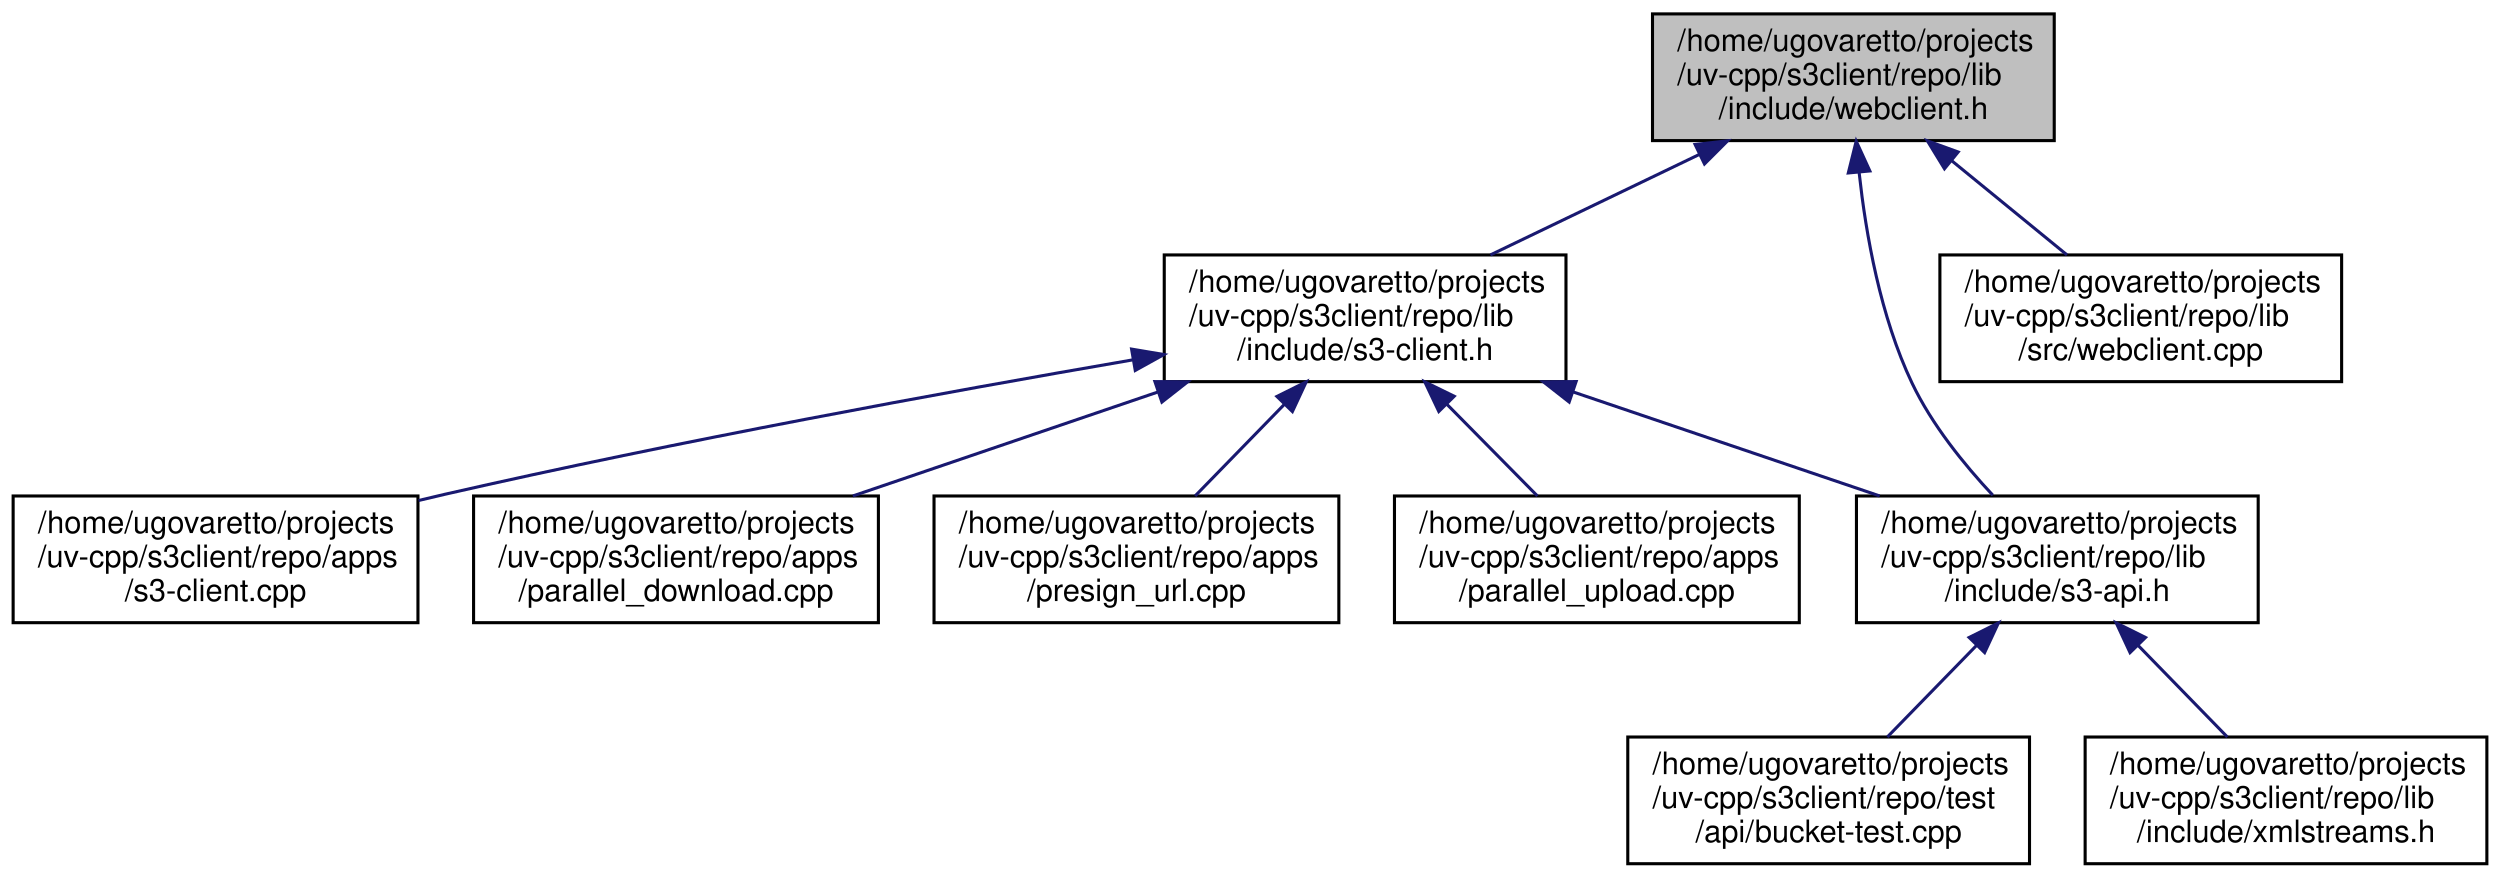
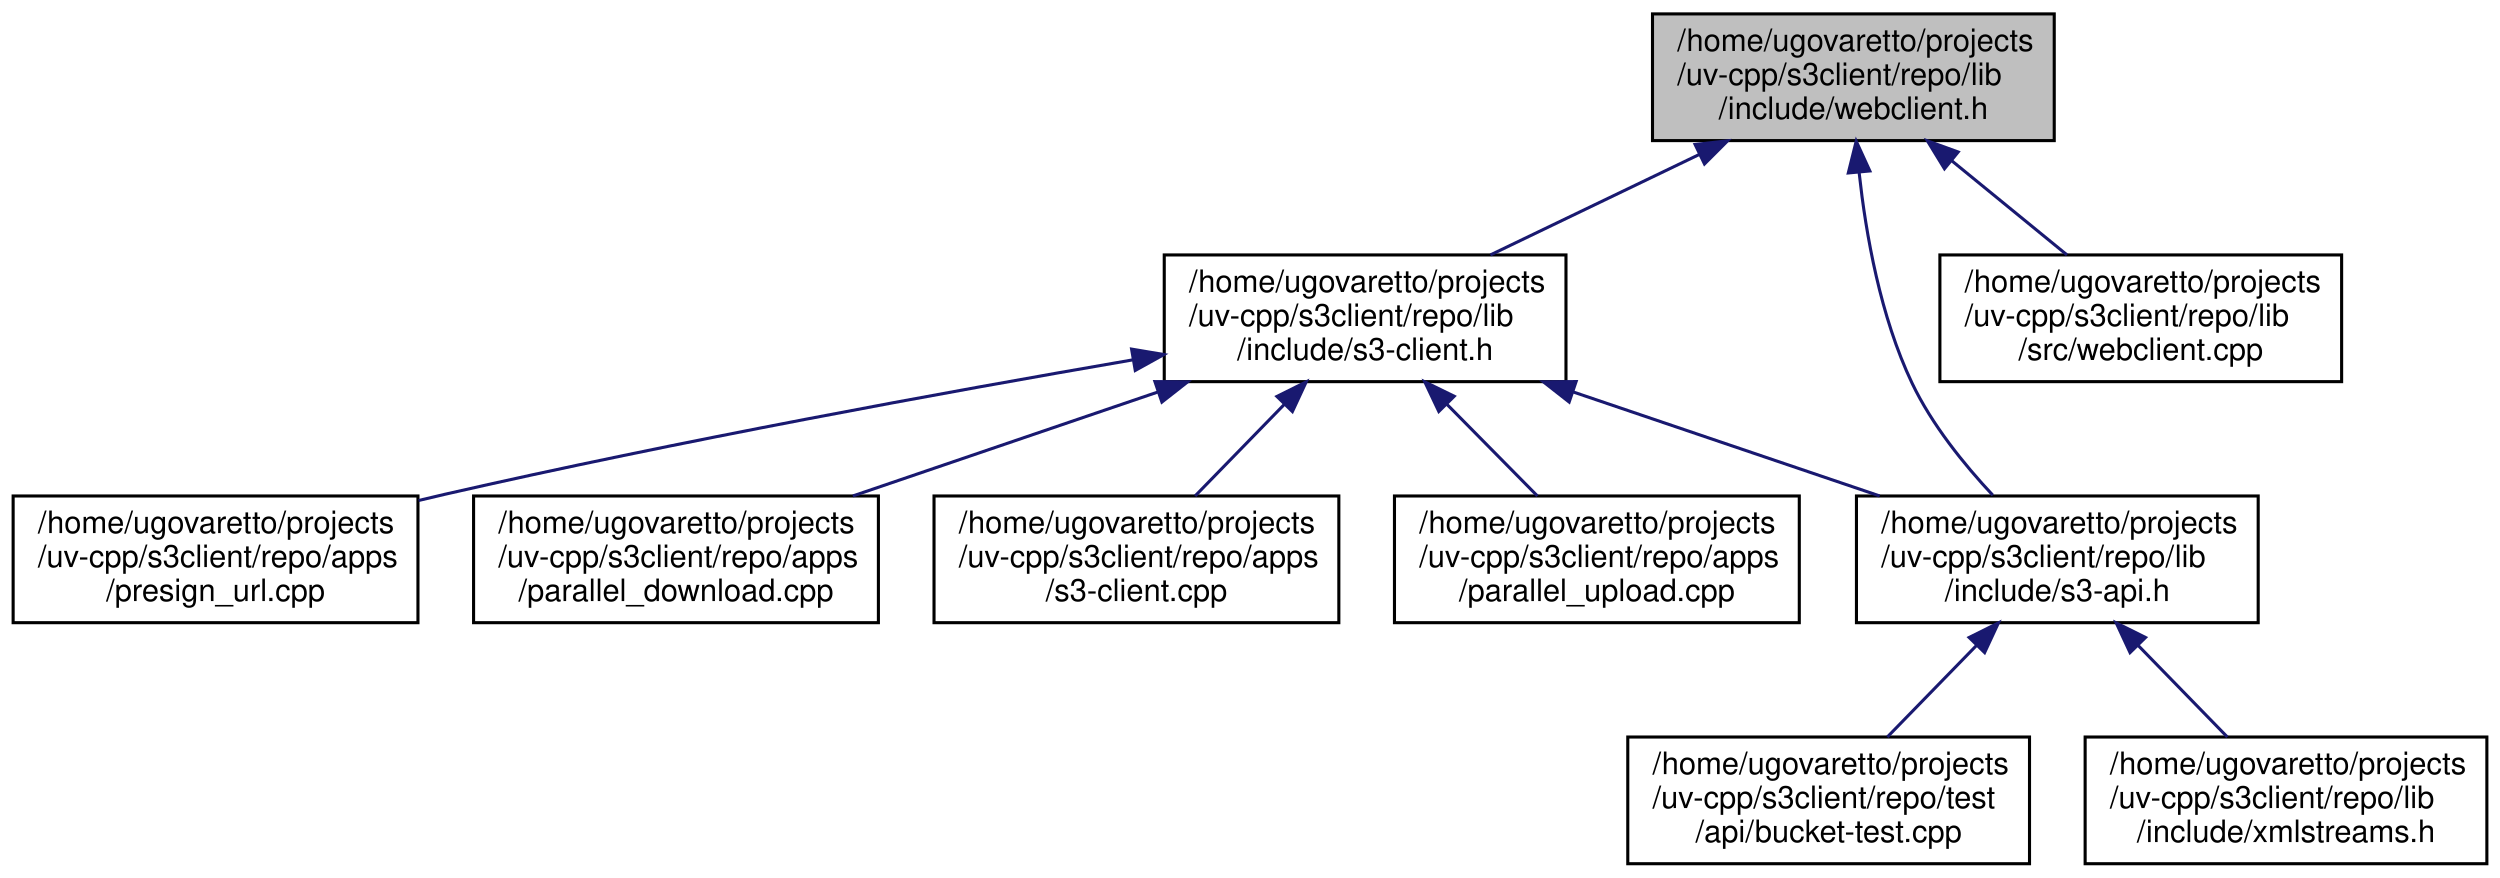
<svg xmlns="http://www.w3.org/2000/svg" xmlns:xlink="http://www.w3.org/1999/xlink" width="809pt" height="284pt" viewBox="0.00 0.00 808.50 284.00">
  <g id="graph0" class="graph" transform="scale(1 1) rotate(0) translate(4 280)">
    <g id="node1" class="node">
      <g id="a_node1">
        <a xlink:title="declaration of WebClient class wrapping libcurl to send web requests.">
          <polygon fill="#bfbfbf" stroke="black" points="530.5,-234.5 530.5,-275.5 660.5,-275.5 660.5,-234.5 530.5,-234.5" />
          <text text-anchor="start" x="538.5" y="-263.5" font-family="Helvetica,sans-Serif" font-size="10.00">/home/ugovaretto/projects</text>
          <text text-anchor="start" x="538.5" y="-252.5" font-family="Helvetica,sans-Serif" font-size="10.00">/uv-cpp/s3client/repo/lib</text>
          <text text-anchor="middle" x="595.5" y="-241.5" font-family="Helvetica,sans-Serif" font-size="10.00">/include/webclient.h</text>
        </a>
      </g>
    </g>
    <g id="node2" class="node">
      <g id="a_node2">
        <a xlink:href="s3-client_8h.html" target="_top" xlink:title="declaration of functions and data types for sending S3 requests, signing URLs and downloading and upl...">
          <polygon fill="none" stroke="black" points="372.5,-156.5 372.5,-197.5 502.5,-197.5 502.5,-156.5 372.5,-156.5" />
          <text text-anchor="start" x="380.5" y="-185.5" font-family="Helvetica,sans-Serif" font-size="10.00">/home/ugovaretto/projects</text>
          <text text-anchor="start" x="380.5" y="-174.5" font-family="Helvetica,sans-Serif" font-size="10.00">/uv-cpp/s3client/repo/lib</text>
          <text text-anchor="middle" x="437.5" y="-163.5" font-family="Helvetica,sans-Serif" font-size="10.00">/include/s3-client.h</text>
        </a>
      </g>
    </g>
    <g id="edge1" class="edge">
      <path fill="none" stroke="midnightblue" d="M545.71,-230.05C523.91,-219.57 498.67,-207.42 478.05,-197.51" />
      <polygon fill="midnightblue" stroke="midnightblue" points="544.28,-233.25 554.81,-234.43 547.32,-226.94 544.28,-233.25" />
    </g>
    <g id="node7" class="node">
      <g id="a_node7">
        <a xlink:href="s3-api_8h.html" target="_top" xlink:title="declarations of S3Api class.">
          <polygon fill="none" stroke="black" points="596.5,-78.5 596.5,-119.5 726.5,-119.5 726.5,-78.5 596.5,-78.5" />
          <text text-anchor="start" x="604.5" y="-107.5" font-family="Helvetica,sans-Serif" font-size="10.00">/home/ugovaretto/projects</text>
          <text text-anchor="start" x="604.5" y="-96.5" font-family="Helvetica,sans-Serif" font-size="10.00">/uv-cpp/s3client/repo/lib</text>
          <text text-anchor="middle" x="661.5" y="-85.5" font-family="Helvetica,sans-Serif" font-size="10.00">/include/s3-api.h</text>
        </a>
      </g>
    </g>
    <g id="edge9" class="edge">
      <path fill="none" stroke="midnightblue" d="M597.36,-224.19C599.54,-204.12 604.26,-177.48 614.5,-156 620.89,-142.6 631.26,-129.75 640.63,-119.74" />
      <polygon fill="midnightblue" stroke="midnightblue" points="593.86,-224.03 596.42,-234.32 600.83,-224.68 593.86,-224.03" />
    </g>
    <g id="node10" class="node">
      <g id="a_node10">
        <a xlink:href="webclient_8cpp.html" target="_top" xlink:title="implementation of WebClient class, wrapper around libcurl">
          <polygon fill="none" stroke="black" points="623.5,-156.5 623.5,-197.5 753.5,-197.5 753.5,-156.5 623.5,-156.5" />
          <text text-anchor="start" x="631.5" y="-185.5" font-family="Helvetica,sans-Serif" font-size="10.00">/home/ugovaretto/projects</text>
          <text text-anchor="start" x="631.5" y="-174.5" font-family="Helvetica,sans-Serif" font-size="10.00">/uv-cpp/s3client/repo/lib</text>
          <text text-anchor="middle" x="688.5" y="-163.5" font-family="Helvetica,sans-Serif" font-size="10.00">/src/webclient.cpp</text>
        </a>
      </g>
    </g>
    <g id="edge10" class="edge">
      <path fill="none" stroke="midnightblue" d="M627.24,-228.06C639.48,-218.06 653.25,-206.8 664.63,-197.51" />
      <polygon fill="midnightblue" stroke="midnightblue" points="624.98,-225.39 619.45,-234.43 629.41,-230.81 624.98,-225.39" />
    </g>
    <g id="node3" class="node">
      <g id="a_node3">
-         <a xlink:href="apps_2s3-client_8cpp.html" target="_top" xlink:title="Send S3v4-signed requests to S3 andpoint and print raw responses.">
+         <a xlink:href="presign__url_8cpp.html" target="_top" xlink:title="Presign URL.">
          <polygon fill="none" stroke="black" points="0,-78.5 0,-119.5 131,-119.5 131,-78.5 0,-78.5" />
          <text text-anchor="start" x="8" y="-107.5" font-family="Helvetica,sans-Serif" font-size="10.00">/home/ugovaretto/projects</text>
          <text text-anchor="start" x="8" y="-96.5" font-family="Helvetica,sans-Serif" font-size="10.00">/uv-cpp/s3client/repo/apps</text>
-           <text text-anchor="middle" x="65.5" y="-85.5" font-family="Helvetica,sans-Serif" font-size="10.00">/s3-client.cpp</text>
+           <text text-anchor="middle" x="65.5" y="-85.5" font-family="Helvetica,sans-Serif" font-size="10.00">/presign_url.cpp</text>
        </a>
      </g>
    </g>
    <g id="edge2" class="edge">
      <path fill="none" stroke="midnightblue" d="M362.16,-163.52C301.71,-153.11 214.81,-137.23 139.5,-120 136.78,-119.38 134,-118.72 131.2,-118.04" />
      <polygon fill="midnightblue" stroke="midnightblue" points="361.93,-167.03 372.38,-165.27 363.12,-160.13 361.93,-167.03" />
    </g>
    <g id="node4" class="node">
      <g id="a_node4">
        <a xlink:href="parallel__download_8cpp.html" target="_top" xlink:title="Parallel object download download from S3 service.">
          <polygon fill="none" stroke="black" points="149,-78.5 149,-119.5 280,-119.5 280,-78.5 149,-78.5" />
          <text text-anchor="start" x="157" y="-107.5" font-family="Helvetica,sans-Serif" font-size="10.00">/home/ugovaretto/projects</text>
          <text text-anchor="start" x="157" y="-96.5" font-family="Helvetica,sans-Serif" font-size="10.00">/uv-cpp/s3client/repo/apps</text>
          <text text-anchor="middle" x="214.5" y="-85.5" font-family="Helvetica,sans-Serif" font-size="10.00">/parallel_download.cpp</text>
        </a>
      </g>
    </g>
    <g id="edge3" class="edge">
      <path fill="none" stroke="midnightblue" d="M370.5,-153.17C339.02,-142.44 301.88,-129.78 271.73,-119.51" />
      <polygon fill="midnightblue" stroke="midnightblue" points="369.48,-156.52 380.07,-156.43 371.74,-149.89 369.48,-156.52" />
    </g>
    <g id="node5" class="node">
      <g id="a_node5">
-         <a xlink:href="presign__url_8cpp.html" target="_top" xlink:title="Presign URL.">
+         <a xlink:href="apps_2s3-client_8cpp.html" target="_top" xlink:title="Send S3v4-signed requests to S3 andpoint and print raw responses.">
          <polygon fill="none" stroke="black" points="298,-78.5 298,-119.5 429,-119.5 429,-78.5 298,-78.5" />
          <text text-anchor="start" x="306" y="-107.5" font-family="Helvetica,sans-Serif" font-size="10.00">/home/ugovaretto/projects</text>
          <text text-anchor="start" x="306" y="-96.5" font-family="Helvetica,sans-Serif" font-size="10.00">/uv-cpp/s3client/repo/apps</text>
-           <text text-anchor="middle" x="363.5" y="-85.5" font-family="Helvetica,sans-Serif" font-size="10.00">/presign_url.cpp</text>
+           <text text-anchor="middle" x="363.5" y="-85.5" font-family="Helvetica,sans-Serif" font-size="10.00">/s3-client.cpp</text>
        </a>
      </g>
    </g>
    <g id="edge4" class="edge">
      <path fill="none" stroke="midnightblue" d="M411.41,-149.2C401.88,-139.42 391.29,-128.54 382.49,-119.51" />
      <polygon fill="midnightblue" stroke="midnightblue" points="408.96,-151.71 418.44,-156.43 413.97,-146.82 408.96,-151.71" />
    </g>
    <g id="node6" class="node">
      <g id="a_node6">
        <a xlink:href="parallel__upload_8cpp.html" target="_top" xlink:title="Parallel upload to S3 service.">
          <polygon fill="none" stroke="black" points="447,-78.5 447,-119.5 578,-119.5 578,-78.5 447,-78.5" />
          <text text-anchor="start" x="455" y="-107.5" font-family="Helvetica,sans-Serif" font-size="10.00">/home/ugovaretto/projects</text>
          <text text-anchor="start" x="455" y="-96.5" font-family="Helvetica,sans-Serif" font-size="10.00">/uv-cpp/s3client/repo/apps</text>
          <text text-anchor="middle" x="512.5" y="-85.5" font-family="Helvetica,sans-Serif" font-size="10.00">/parallel_upload.cpp</text>
        </a>
      </g>
    </g>
    <g id="edge5" class="edge">
      <path fill="none" stroke="midnightblue" d="M463.94,-149.2C473.6,-139.42 484.34,-128.54 493.25,-119.51" />
      <polygon fill="midnightblue" stroke="midnightblue" points="461.35,-146.85 456.81,-156.43 466.33,-151.77 461.35,-146.85" />
    </g>
    <g id="edge6" class="edge">
      <path fill="none" stroke="midnightblue" d="M504.8,-153.17C536.42,-142.44 573.73,-129.78 604.01,-119.51" />
      <polygon fill="midnightblue" stroke="midnightblue" points="503.53,-149.9 495.19,-156.43 505.78,-156.53 503.53,-149.9" />
    </g>
    <g id="node8" class="node">
      <g id="a_node8">
        <a xlink:href="bucket-test_8cpp.html" target="_top" xlink:title="bucket tests">
          <polygon fill="none" stroke="black" points="522.5,-0.5 522.5,-41.5 652.5,-41.5 652.5,-0.5 522.5,-0.5" />
          <text text-anchor="start" x="530.5" y="-29.5" font-family="Helvetica,sans-Serif" font-size="10.00">/home/ugovaretto/projects</text>
          <text text-anchor="start" x="530.5" y="-18.5" font-family="Helvetica,sans-Serif" font-size="10.00">/uv-cpp/s3client/repo/test</text>
          <text text-anchor="middle" x="587.5" y="-7.5" font-family="Helvetica,sans-Serif" font-size="10.00">/api/bucket-test.cpp</text>
        </a>
      </g>
    </g>
    <g id="edge7" class="edge">
      <path fill="none" stroke="midnightblue" d="M635.41,-71.2C625.88,-61.42 615.29,-50.54 606.49,-41.51" />
      <polygon fill="midnightblue" stroke="midnightblue" points="632.96,-73.71 642.44,-78.43 637.97,-68.82 632.96,-73.71" />
    </g>
    <g id="node9" class="node">
      <g id="a_node9">
        <a xlink:href="xmlstreams_8h.html" target="_top" xlink:title="xml parser and generator.">
          <polygon fill="none" stroke="black" points="670.5,-0.5 670.5,-41.5 800.5,-41.5 800.5,-0.5 670.5,-0.5" />
          <text text-anchor="start" x="678.5" y="-29.5" font-family="Helvetica,sans-Serif" font-size="10.00">/home/ugovaretto/projects</text>
          <text text-anchor="start" x="678.5" y="-18.5" font-family="Helvetica,sans-Serif" font-size="10.00">/uv-cpp/s3client/repo/lib</text>
          <text text-anchor="middle" x="735.5" y="-7.5" font-family="Helvetica,sans-Serif" font-size="10.00">/include/xmlstreams.h</text>
        </a>
      </g>
    </g>
    <g id="edge8" class="edge">
      <path fill="none" stroke="midnightblue" d="M687.59,-71.2C697.12,-61.42 707.71,-50.54 716.51,-41.51" />
      <polygon fill="midnightblue" stroke="midnightblue" points="685.03,-68.82 680.56,-78.43 690.04,-73.71 685.03,-68.82" />
    </g>
  </g>
</svg>
